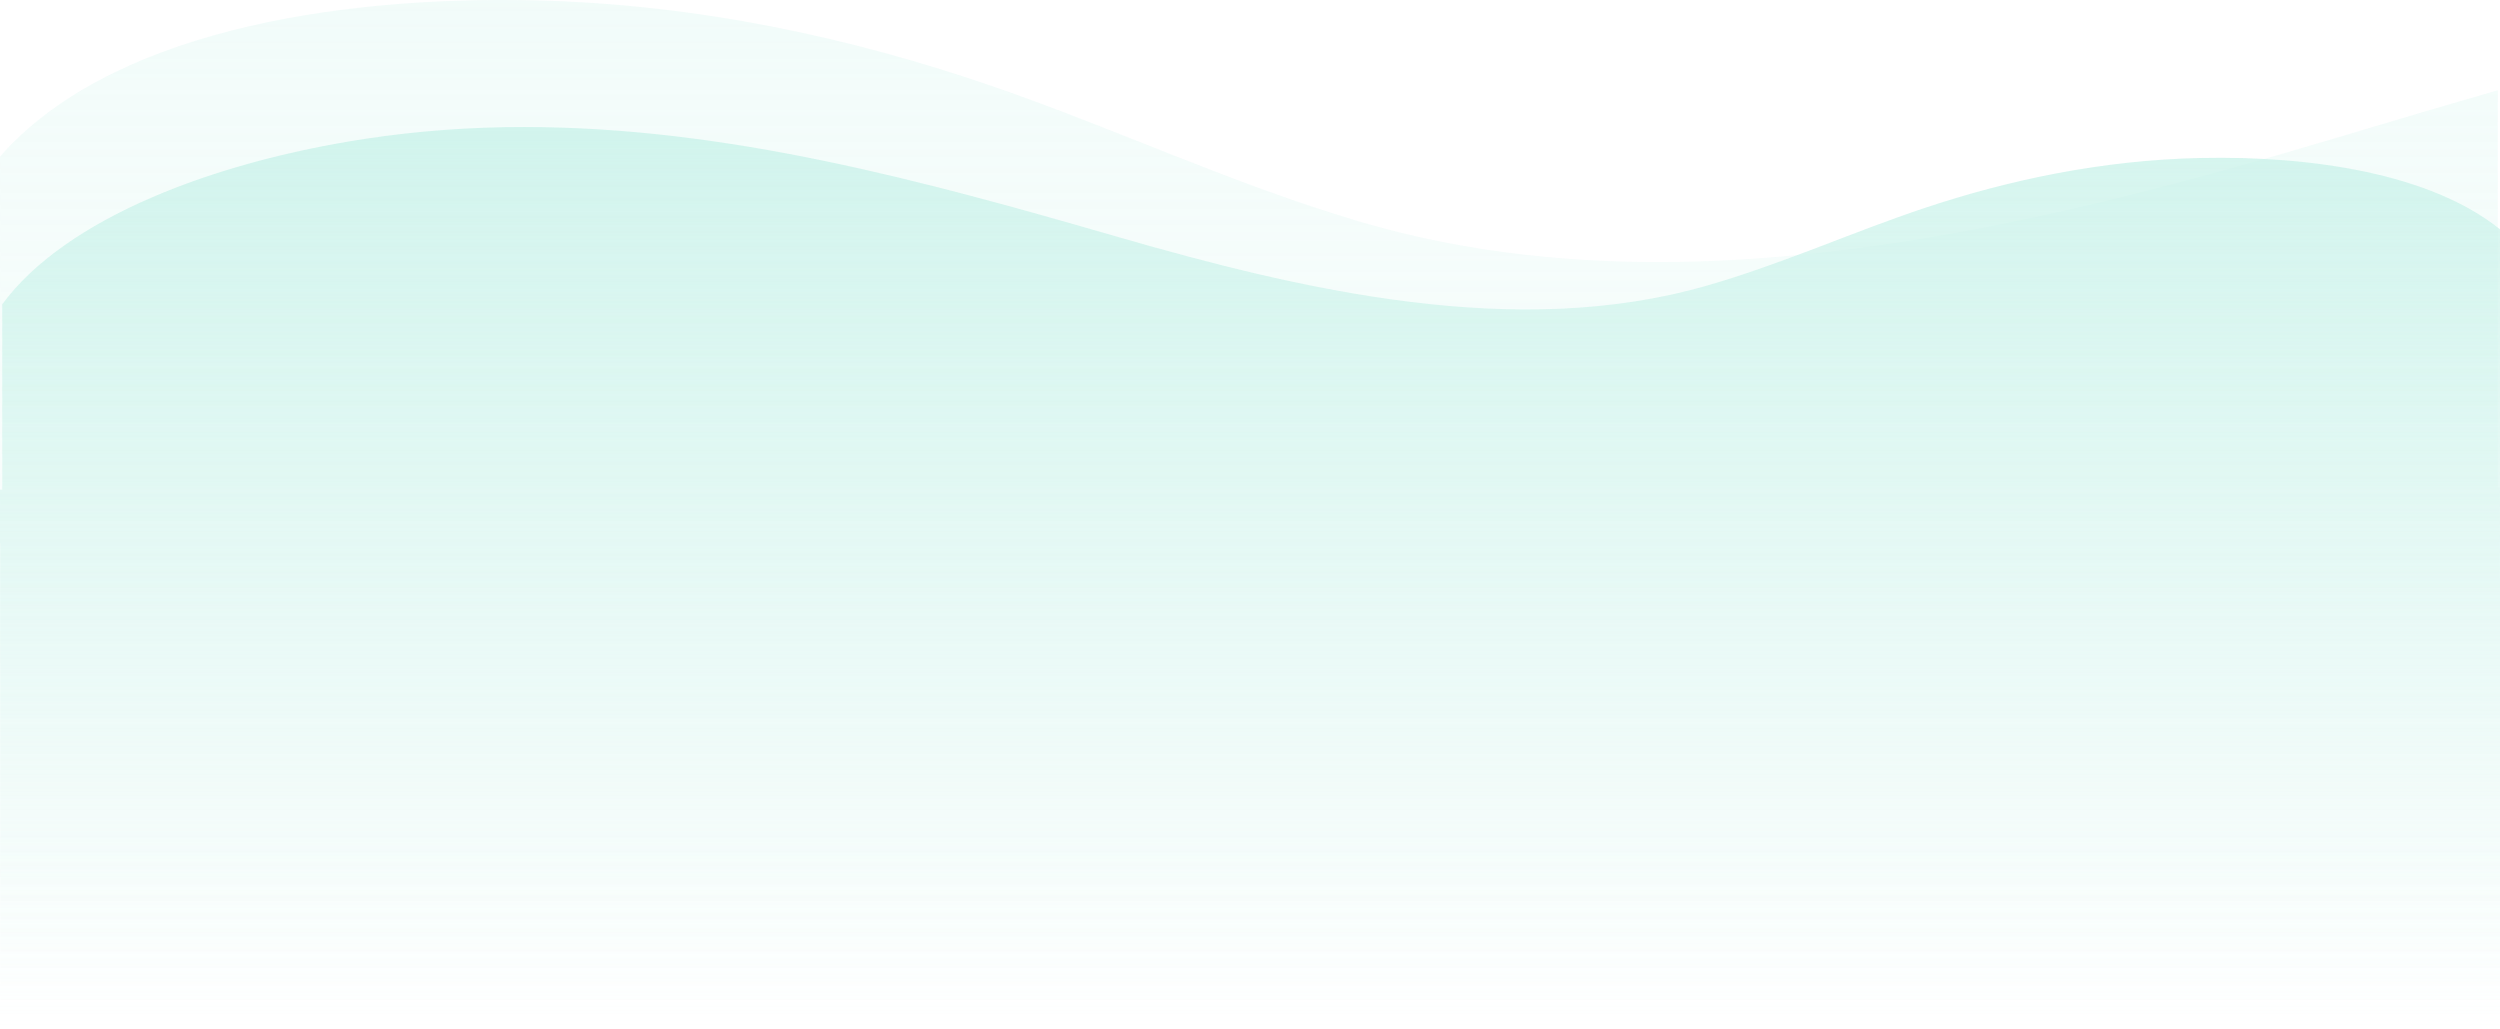
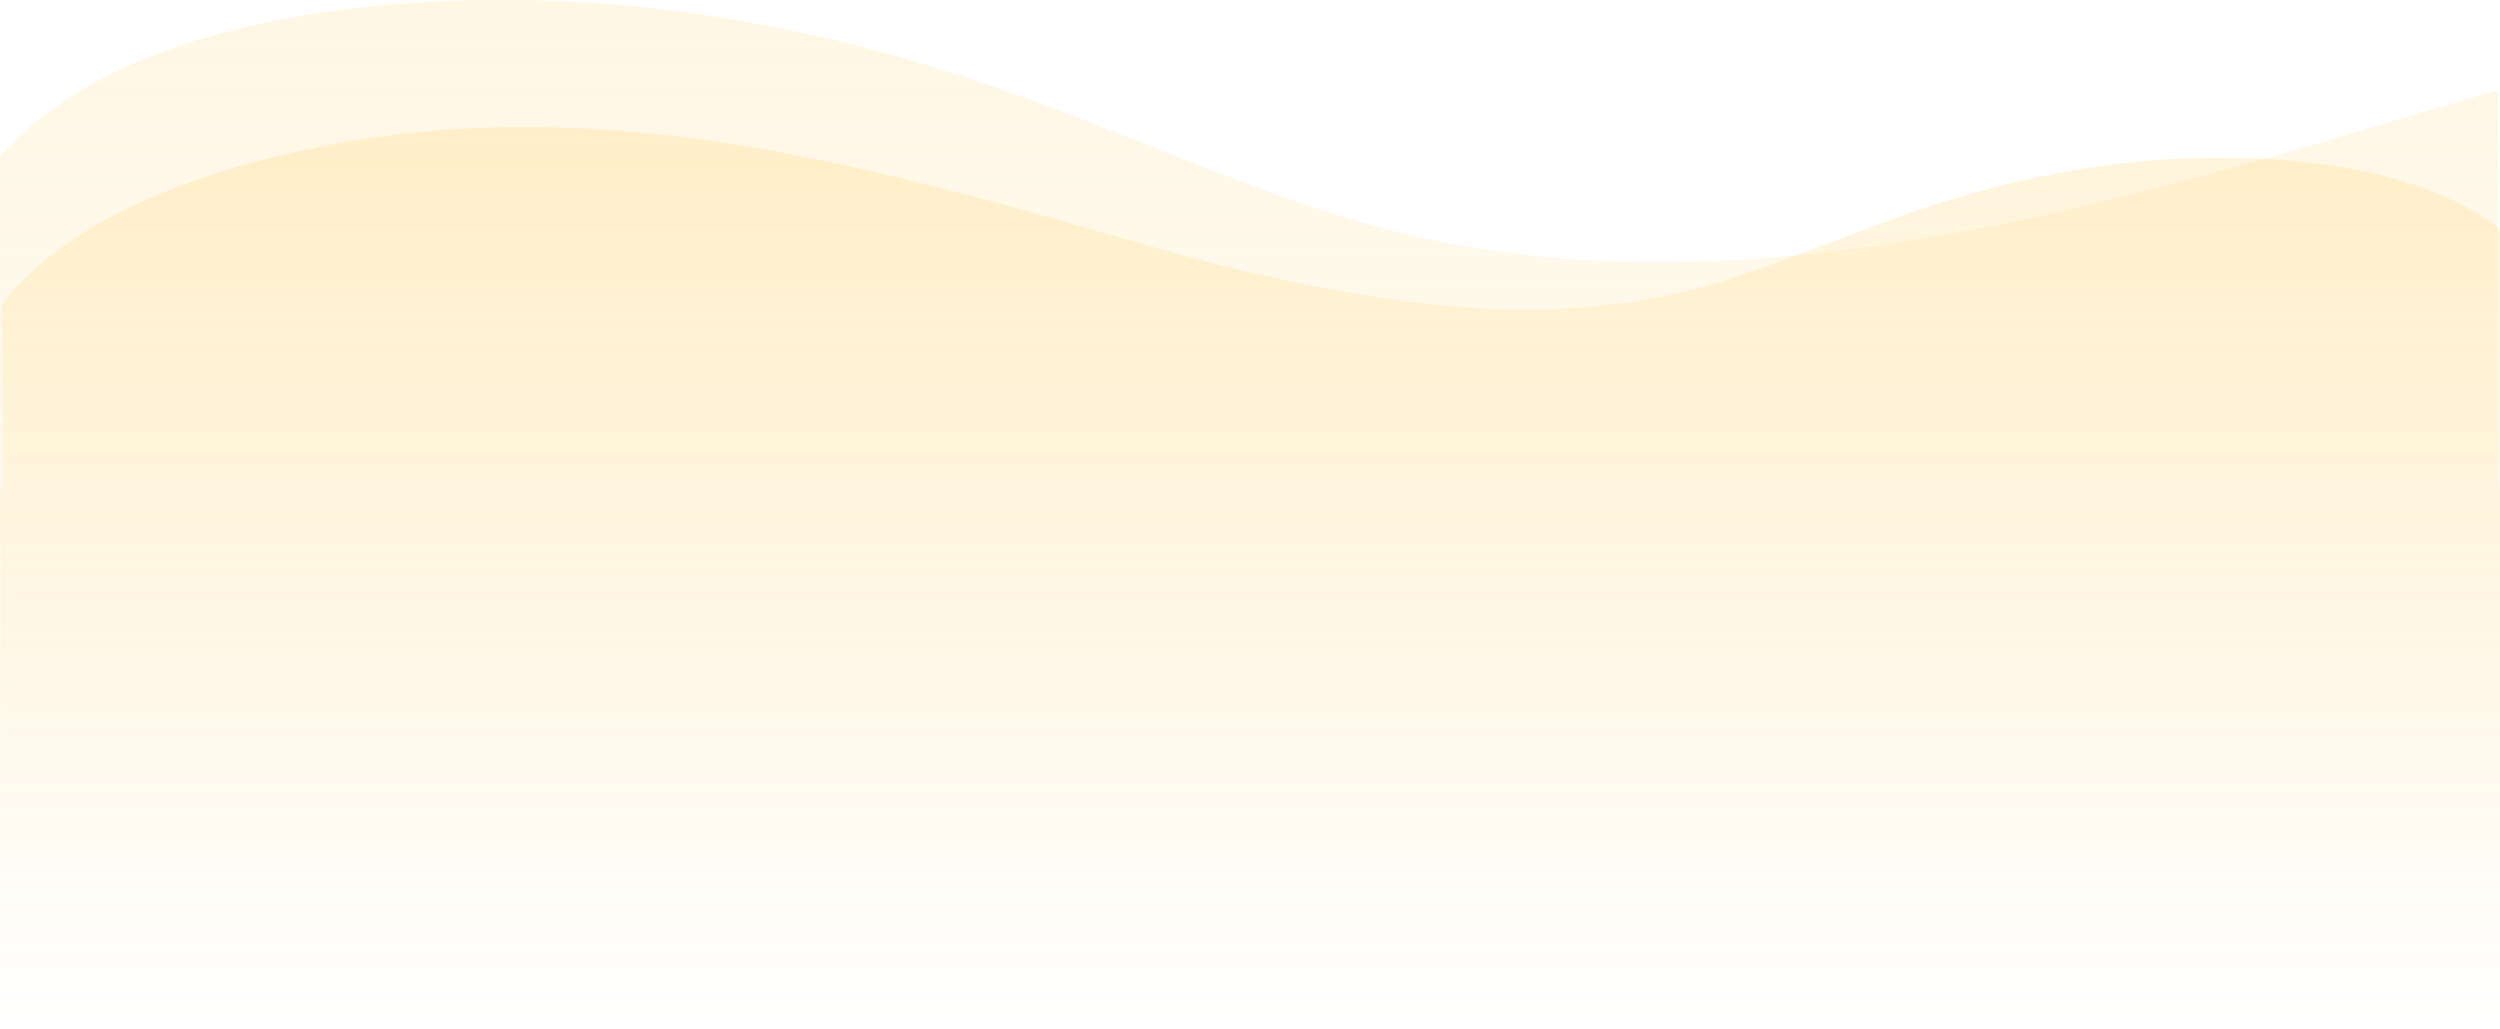
<svg xmlns="http://www.w3.org/2000/svg" width="1326.49" height="545.469" viewBox="0 0 1326.49 545.469">
  <defs>
    <linearGradient id="linear-gradient" x1="0.5" x2="0.5" y2="1" gradientUnits="objectBoundingBox">
-       <stop offset="0" stop-color="#c8f2e9" />
-       <stop offset="1" stop-color="#c8f2e9" stop-opacity="0" />
+       <stop offset="0" stop-color="#ffc94a" />
+       <stop offset="1" stop-color="#ffc94a" stop-opacity="0" />
    </linearGradient>
    <linearGradient id="linear-gradient-2" x1="0.5" x2="0.5" y2="1" gradientUnits="objectBoundingBox">
-       <stop offset="0" stop-color="#c8f2e9" stop-opacity="0" />
-       <stop offset="1" stop-color="#c8f2e9" />
+       <stop offset="0" stop-color="#ffc94a" stop-opacity="0" />
+       <stop offset="1" stop-color="#ffc94a" />
    </linearGradient>
  </defs>
-   <g id="Grupo_1203810" data-name="Grupo 1203810" transform="translate(0)">
-     <path id="Unión_5" data-name="Unión 5" d="M.488,536.236V288.608c-.164-.253-.326-.5-.488-.758V83.066C56.853,18.258,174.081-2.2,283.057.183c87.128,1.9,169.8,20.1,244.03,45.742,65.65,22.677,125.658,51.222,193.529,71.418,167.611,49.88,355.519,4.8,522.663-45.285,27.24-8.162,54.593-16.281,82.026-24.155V258.7h1.183V536.236Z" transform="translate(0.003)" opacity="0.24" fill="url(#linear-gradient)" />
-     <path id="Unión_6" data-name="Unión 6" d="M1048.261,478.071c-107.423,0-211.762-28.478-313.889-58.025-100.18-28.984-212.8-55.075-313.263-26.207-40.68,11.688-76.646,28.208-115.994,41.332-44.492,14.839-94.041,25.37-146.262,26.473C99.82,462.89,36.746,453.337,0,423.8V0H1326.488V285.7H1325.3v98.319c-33.7,45.731-112.3,75.575-192.873,87.836a558.01,558.01,0,0,1-84.152,6.216Z" transform="translate(1326.488 545.469) rotate(180)" opacity="0.77" fill="url(#linear-gradient-2)" />
+   <g id="Grupo_1203940" data-name="Grupo 1203940" transform="translate(0)">
+     <path id="Unión_5" data-name="Unión 5" d="M.488,536.236V288.608c-.164-.253-.326-.5-.488-.758V83.066C56.853,18.258,174.081-2.2,283.057.183c87.128,1.9,169.8,20.1,244.03,45.742,65.65,22.677,125.658,51.222,193.529,71.418,167.611,49.88,355.519,4.8,522.663-45.285,27.24-8.162,54.593-16.281,82.026-24.155V258.7h1.183V536.236Z" transform="translate(0.003)" opacity="0.15" fill="url(#linear-gradient)" />
+     <path id="Unión_6" data-name="Unión 6" d="M1048.261,478.071c-107.423,0-211.762-28.478-313.889-58.025-100.18-28.984-212.8-55.075-313.263-26.207-40.68,11.688-76.646,28.208-115.994,41.332-44.492,14.839-94.041,25.37-146.262,26.473C99.82,462.89,36.746,453.337,0,423.8V0H1326.488V285.7H1325.3v98.319c-33.7,45.731-112.3,75.575-192.873,87.836a558.01,558.01,0,0,1-84.152,6.216Z" transform="translate(1326.488 545.469) rotate(180)" opacity="0.2" fill="url(#linear-gradient-2)" />
  </g>
</svg>
